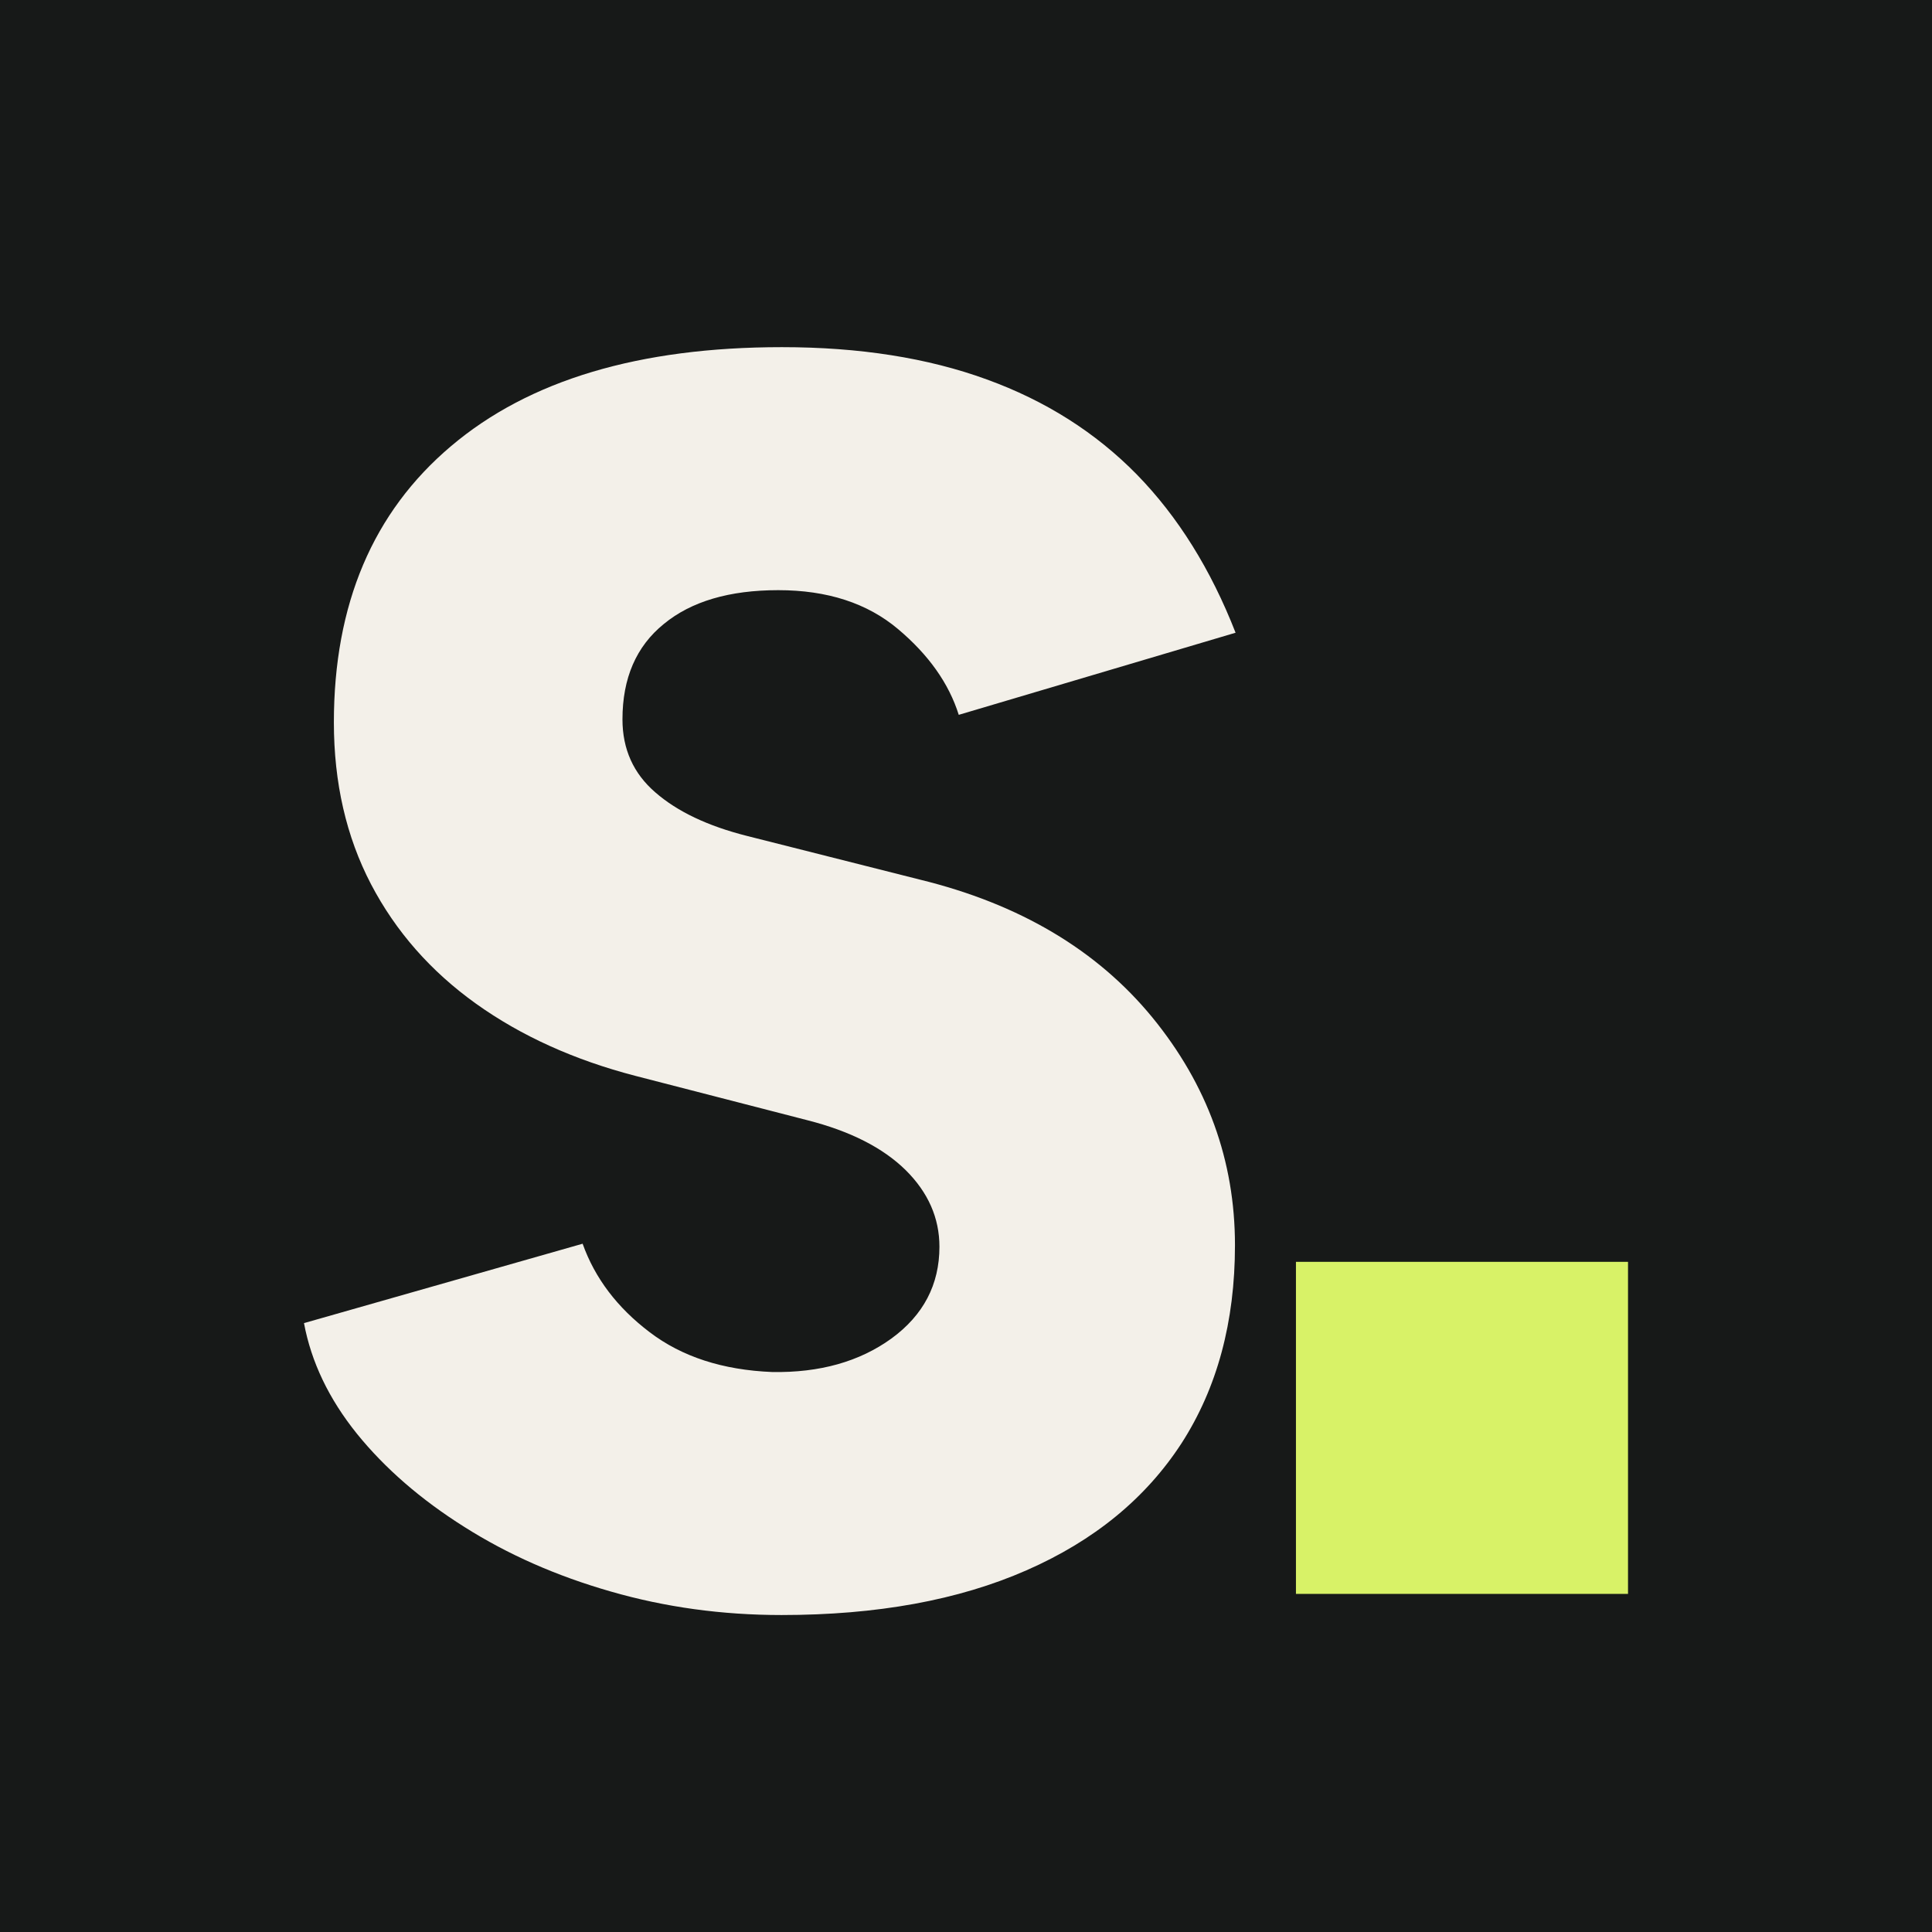
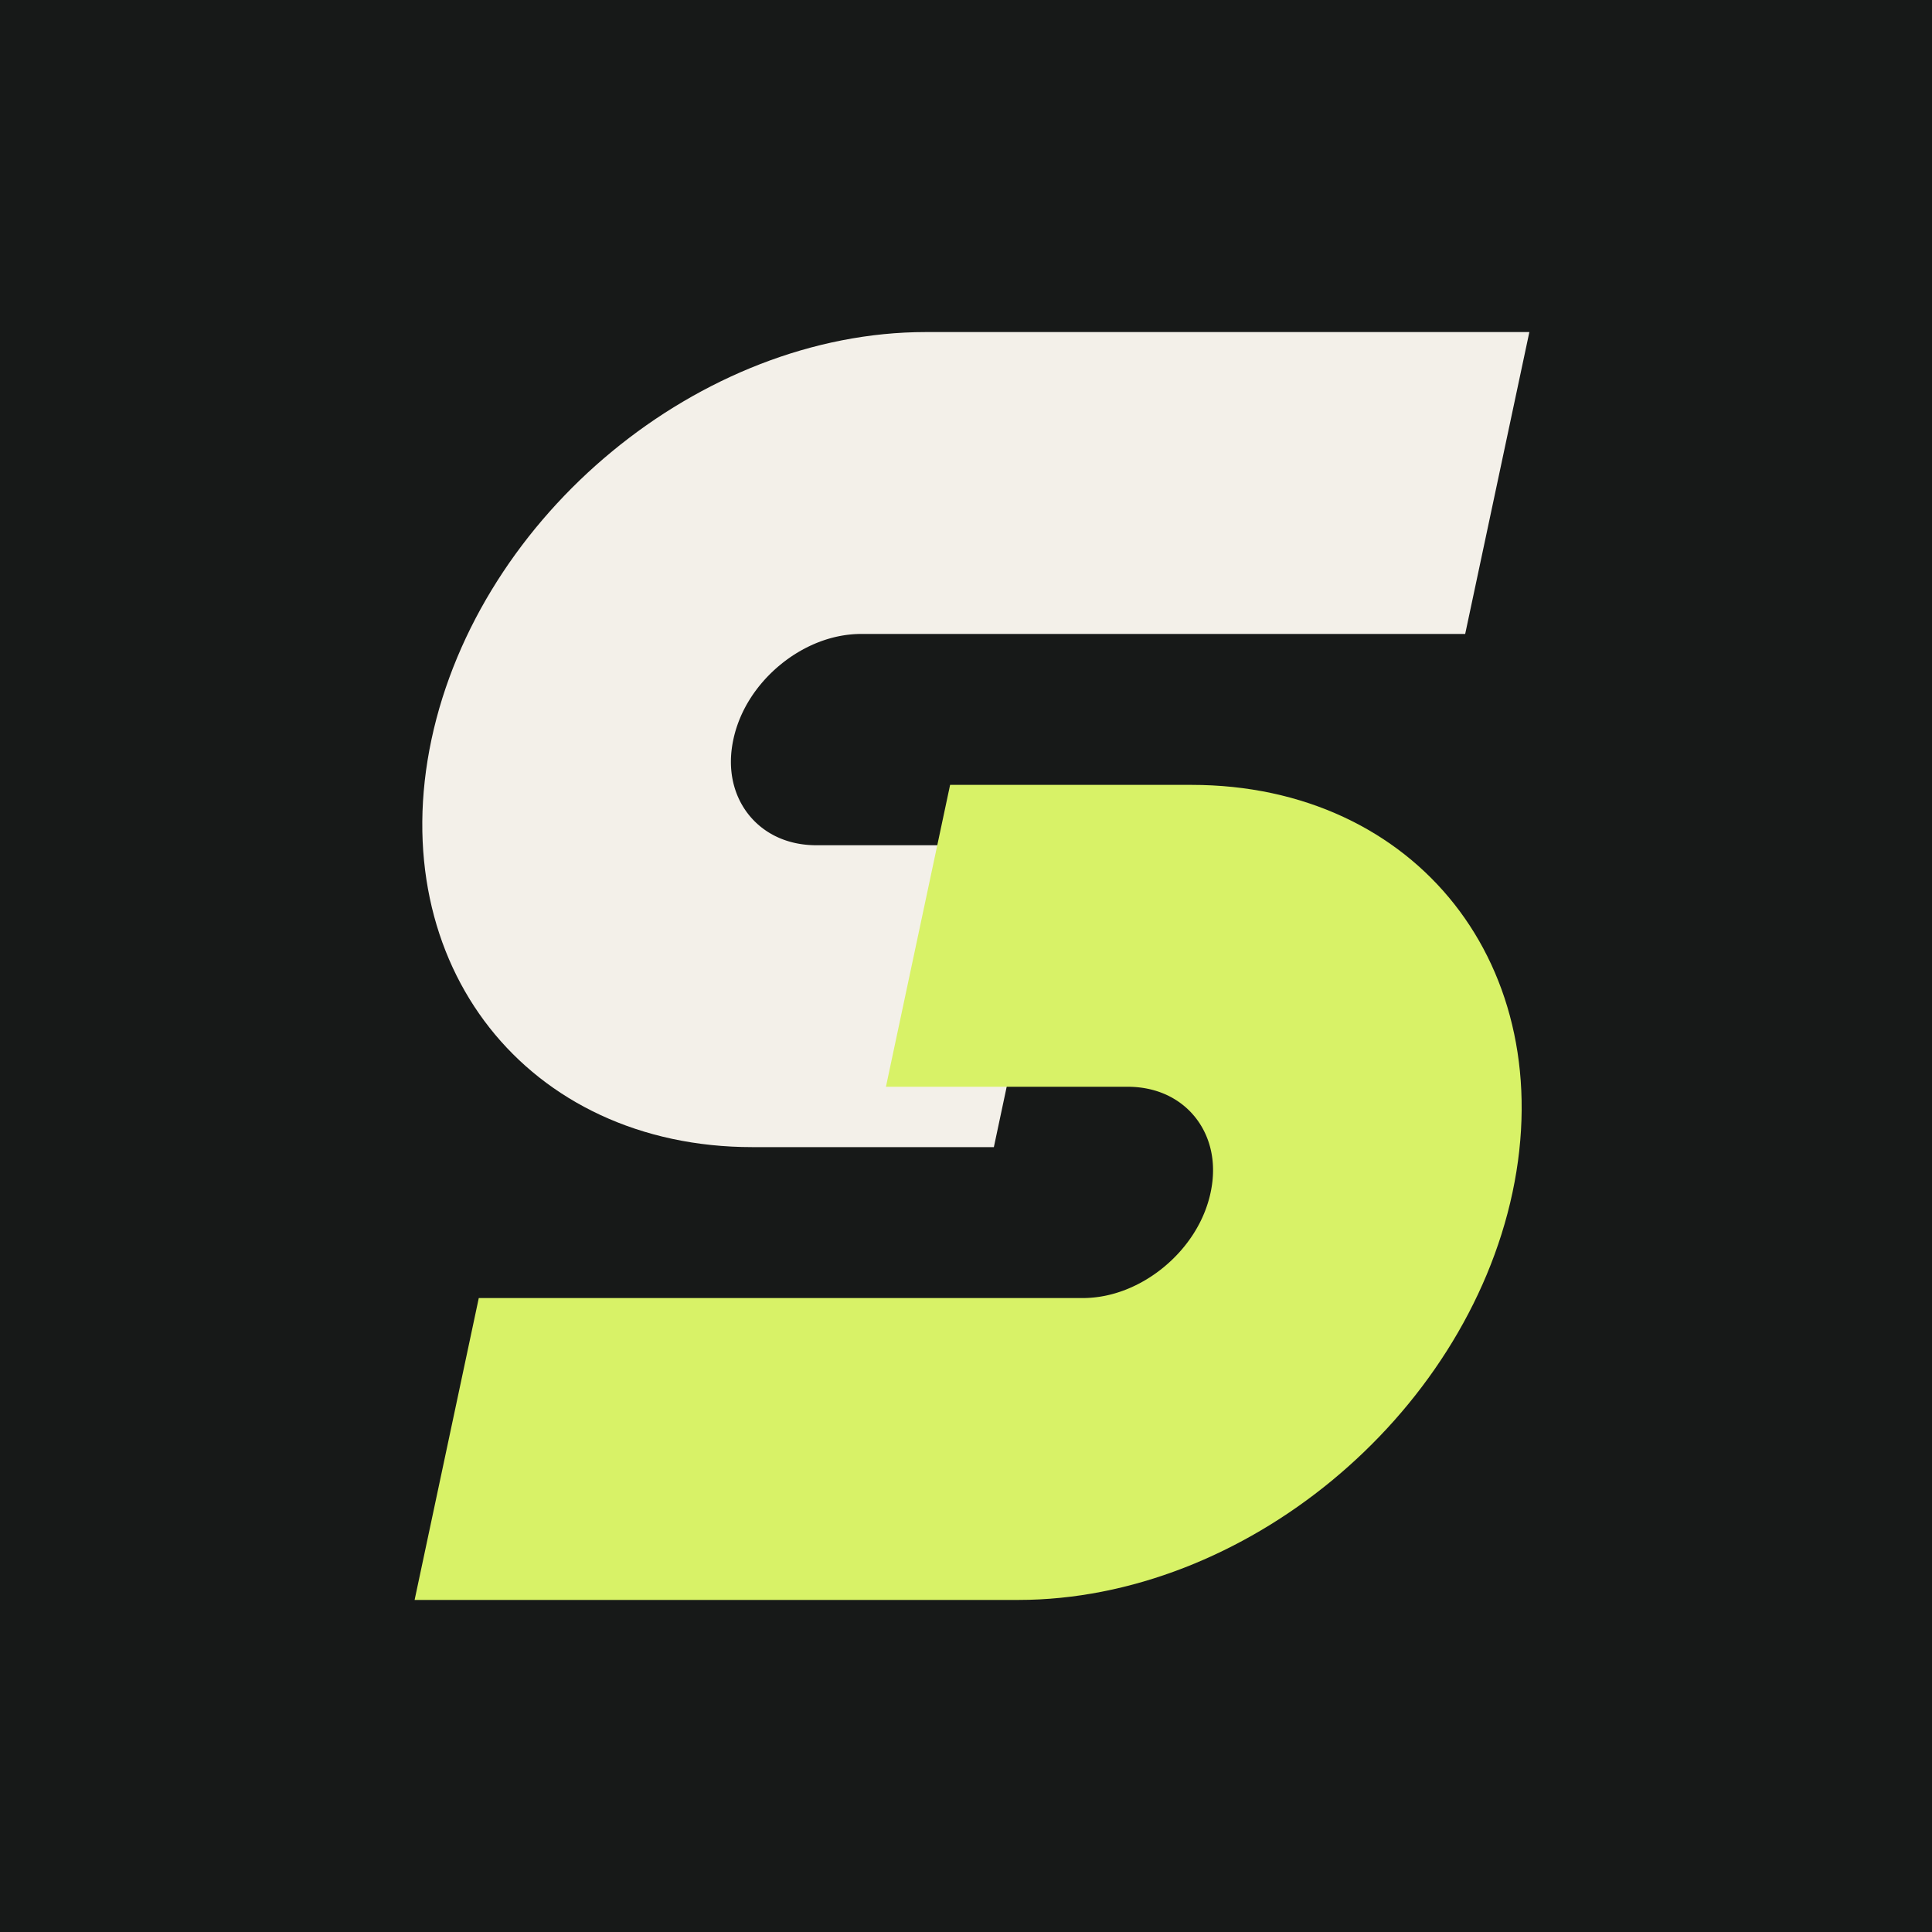
<svg xmlns="http://www.w3.org/2000/svg" viewBox="0 0 64 64" width="64" height="64" role="img" aria-labelledby="t">
  <rect width="64" height="64" rx="0" fill="#171918" />
-   <path fill="#F3F0E9" stroke="#F3F0E9" stroke-width="0" stroke-linejoin="round" d="M25.89 53.5Q22.93 53.5 20.23 52.72Q17.54 51.95 15.38 50.58Q13.22 49.22 11.82 47.49Q10.43 45.76 10.07 43.83L19.3 41.2Q19.91 42.91 21.52 44.13Q23.12 45.35 25.58 45.45Q27.94 45.49 29.53 44.34Q31.12 43.18 31.12 41.3Q31.12 39.87 30 38.76Q28.87 37.65 26.75 37.11L21.05 35.64Q18.01 34.85 15.77 33.25Q13.52 31.64 12.29 29.29Q11.06 26.93 11.06 23.93Q11.06 18.06 14.94 14.78Q18.81 11.5 25.9 11.5Q29.76 11.5 32.69 12.57Q35.61 13.63 37.66 15.72Q39.7 17.81 40.93 20.96L31.76 23.68Q31.27 22.12 29.75 20.84Q28.22 19.55 25.78 19.55Q23.35 19.55 21.99 20.67Q20.62 21.78 20.62 23.83Q20.62 25.31 21.71 26.25Q22.8 27.2 24.74 27.69L30.48 29.14Q35.42 30.35 38.17 33.7Q40.91 37.05 40.91 41.25Q40.91 45.06 39.14 47.81Q37.36 50.55 34 52.02Q30.63 53.5 25.89 53.5Z" />
-   <rect x="42.93" y="41.80" width="11" height="11" fill="#D8F267" />
+   <g transform="skewX(-12) translate(7 0)" fill="none" stroke-width="10">
+     <path d="M46 16H26a8.5 8.5 0 0 0 0 17h8" stroke="#F3F0E9" />
+     <path d="M30 31h8a8.5 8.5 0 0 1 0 17H18" stroke="#D8F267" />
+   </g>
</svg>
